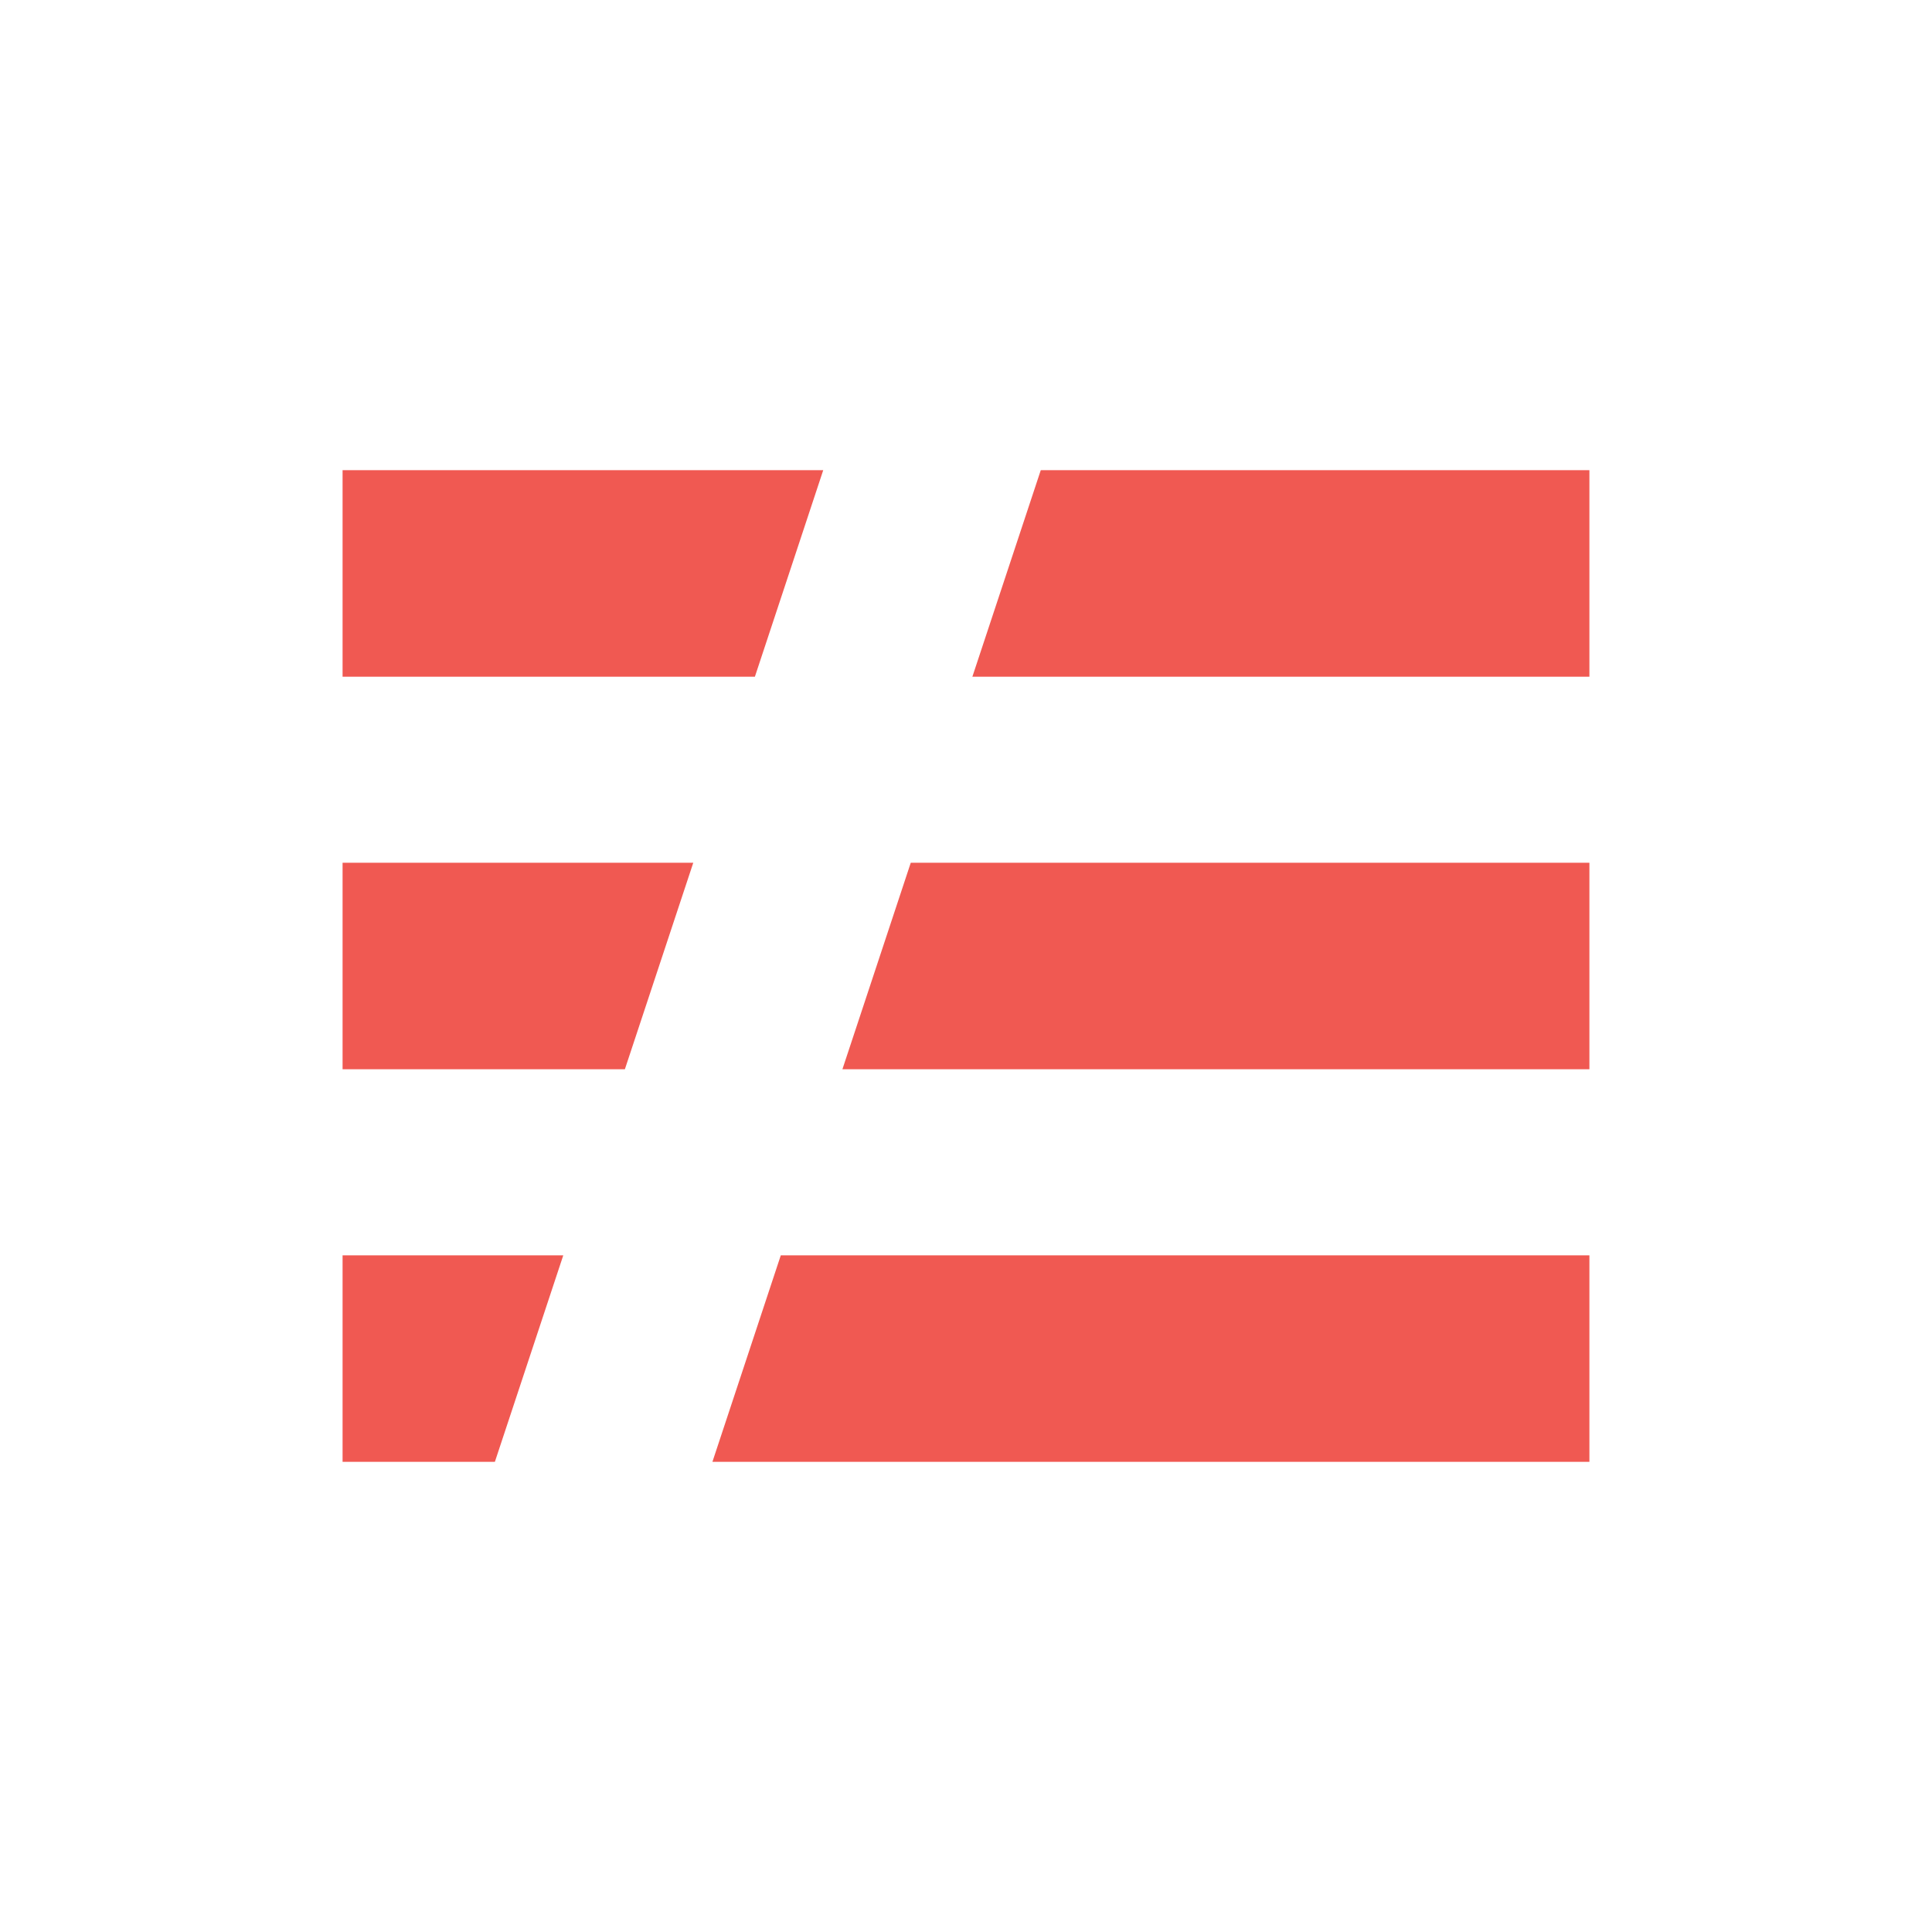
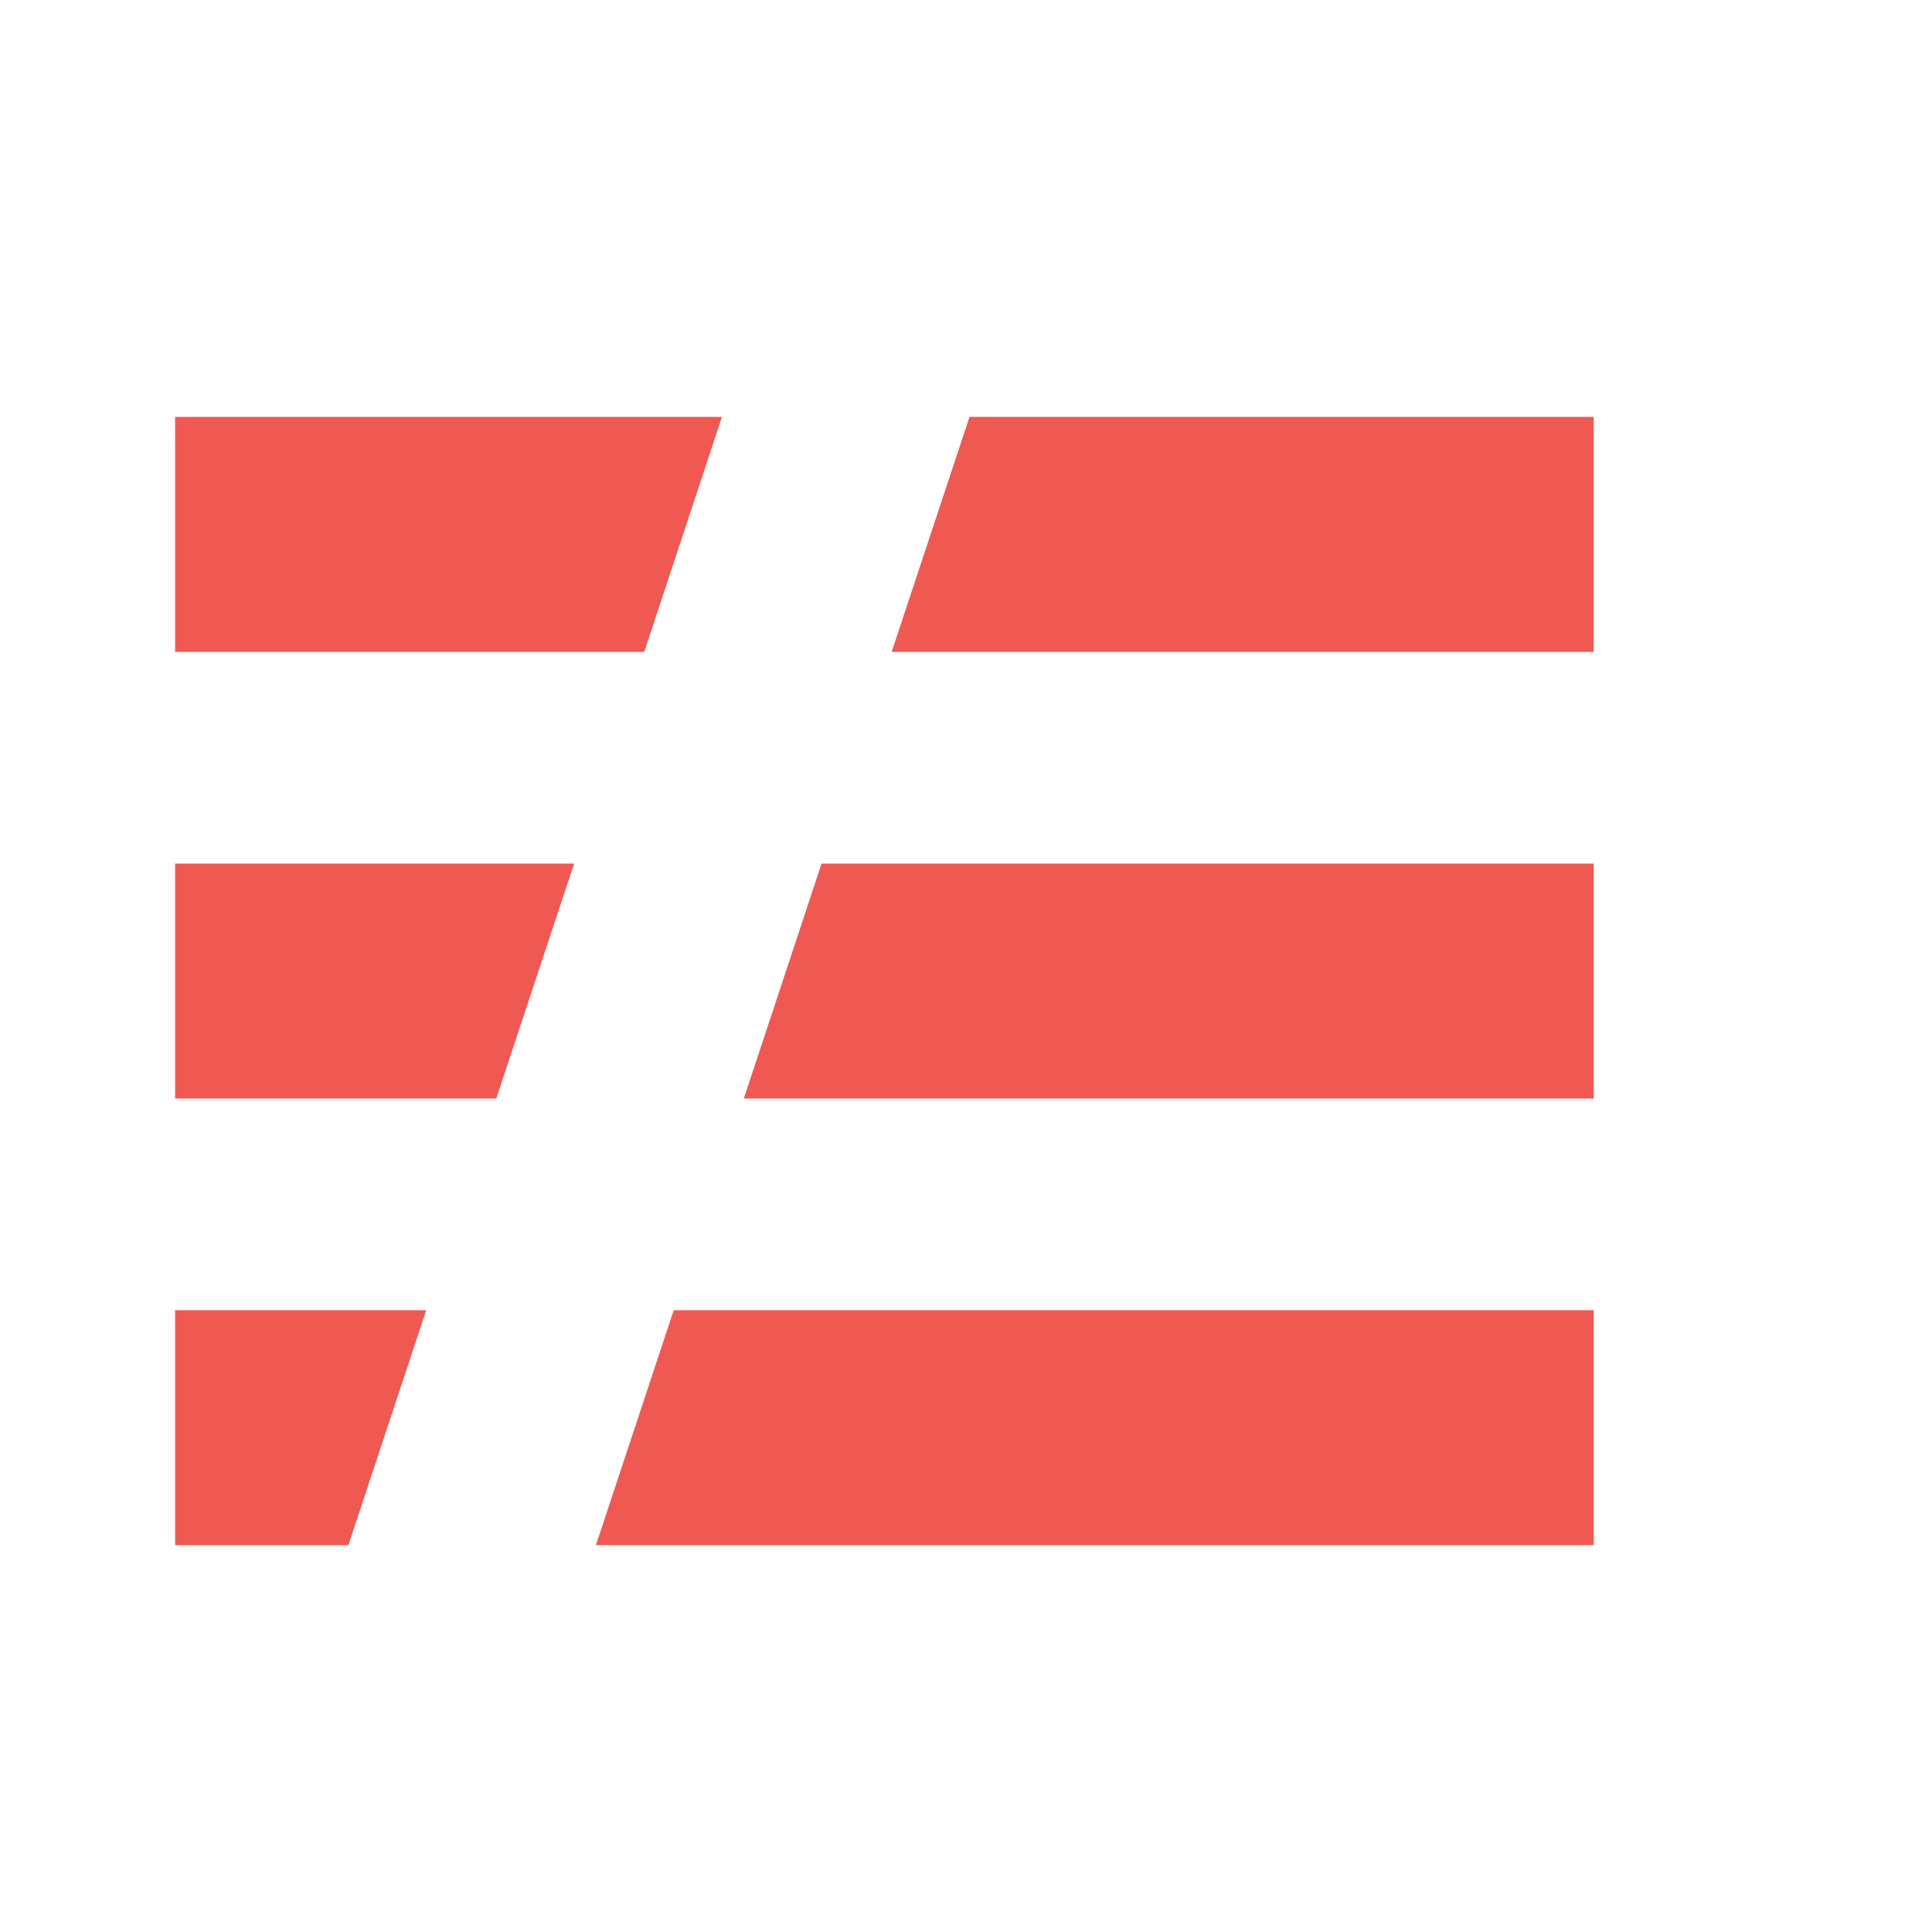
- <svg xmlns="http://www.w3.org/2000/svg" id="Layer_1" data-name="Layer 1" viewBox="0 0 1024 1024">
+ <svg xmlns="http://www.w3.org/2000/svg" id="Layer_1" data-name="Layer 1" viewBox="100 55 900 900">
  <defs>
    <style>.cls-1{fill:#f05952;}</style>
  </defs>
  <polygon class="cls-1" points="298.55 665.34 181.57 665.34 181.57 774.79 262.3 774.79 298.55 665.34" />
  <polygon class="cls-1" points="367.45 457.28 181.57 457.28 181.57 566.72 331.2 566.72 367.45 457.28" />
  <polygon class="cls-1" points="436.33 249.21 181.57 249.21 181.57 358.66 400.11 358.66 436.33 249.21" />
  <polygon class="cls-1" points="551.63 249.21 515.38 358.66 842.42 358.66 842.42 249.21 551.63 249.21" />
  <polygon class="cls-1" points="446.5 566.72 842.42 566.72 842.42 457.28 482.72 457.28 446.5 566.72" />
  <polygon class="cls-1" points="377.6 774.79 842.42 774.79 842.42 665.34 413.84 665.34 377.6 774.79" />
</svg>
